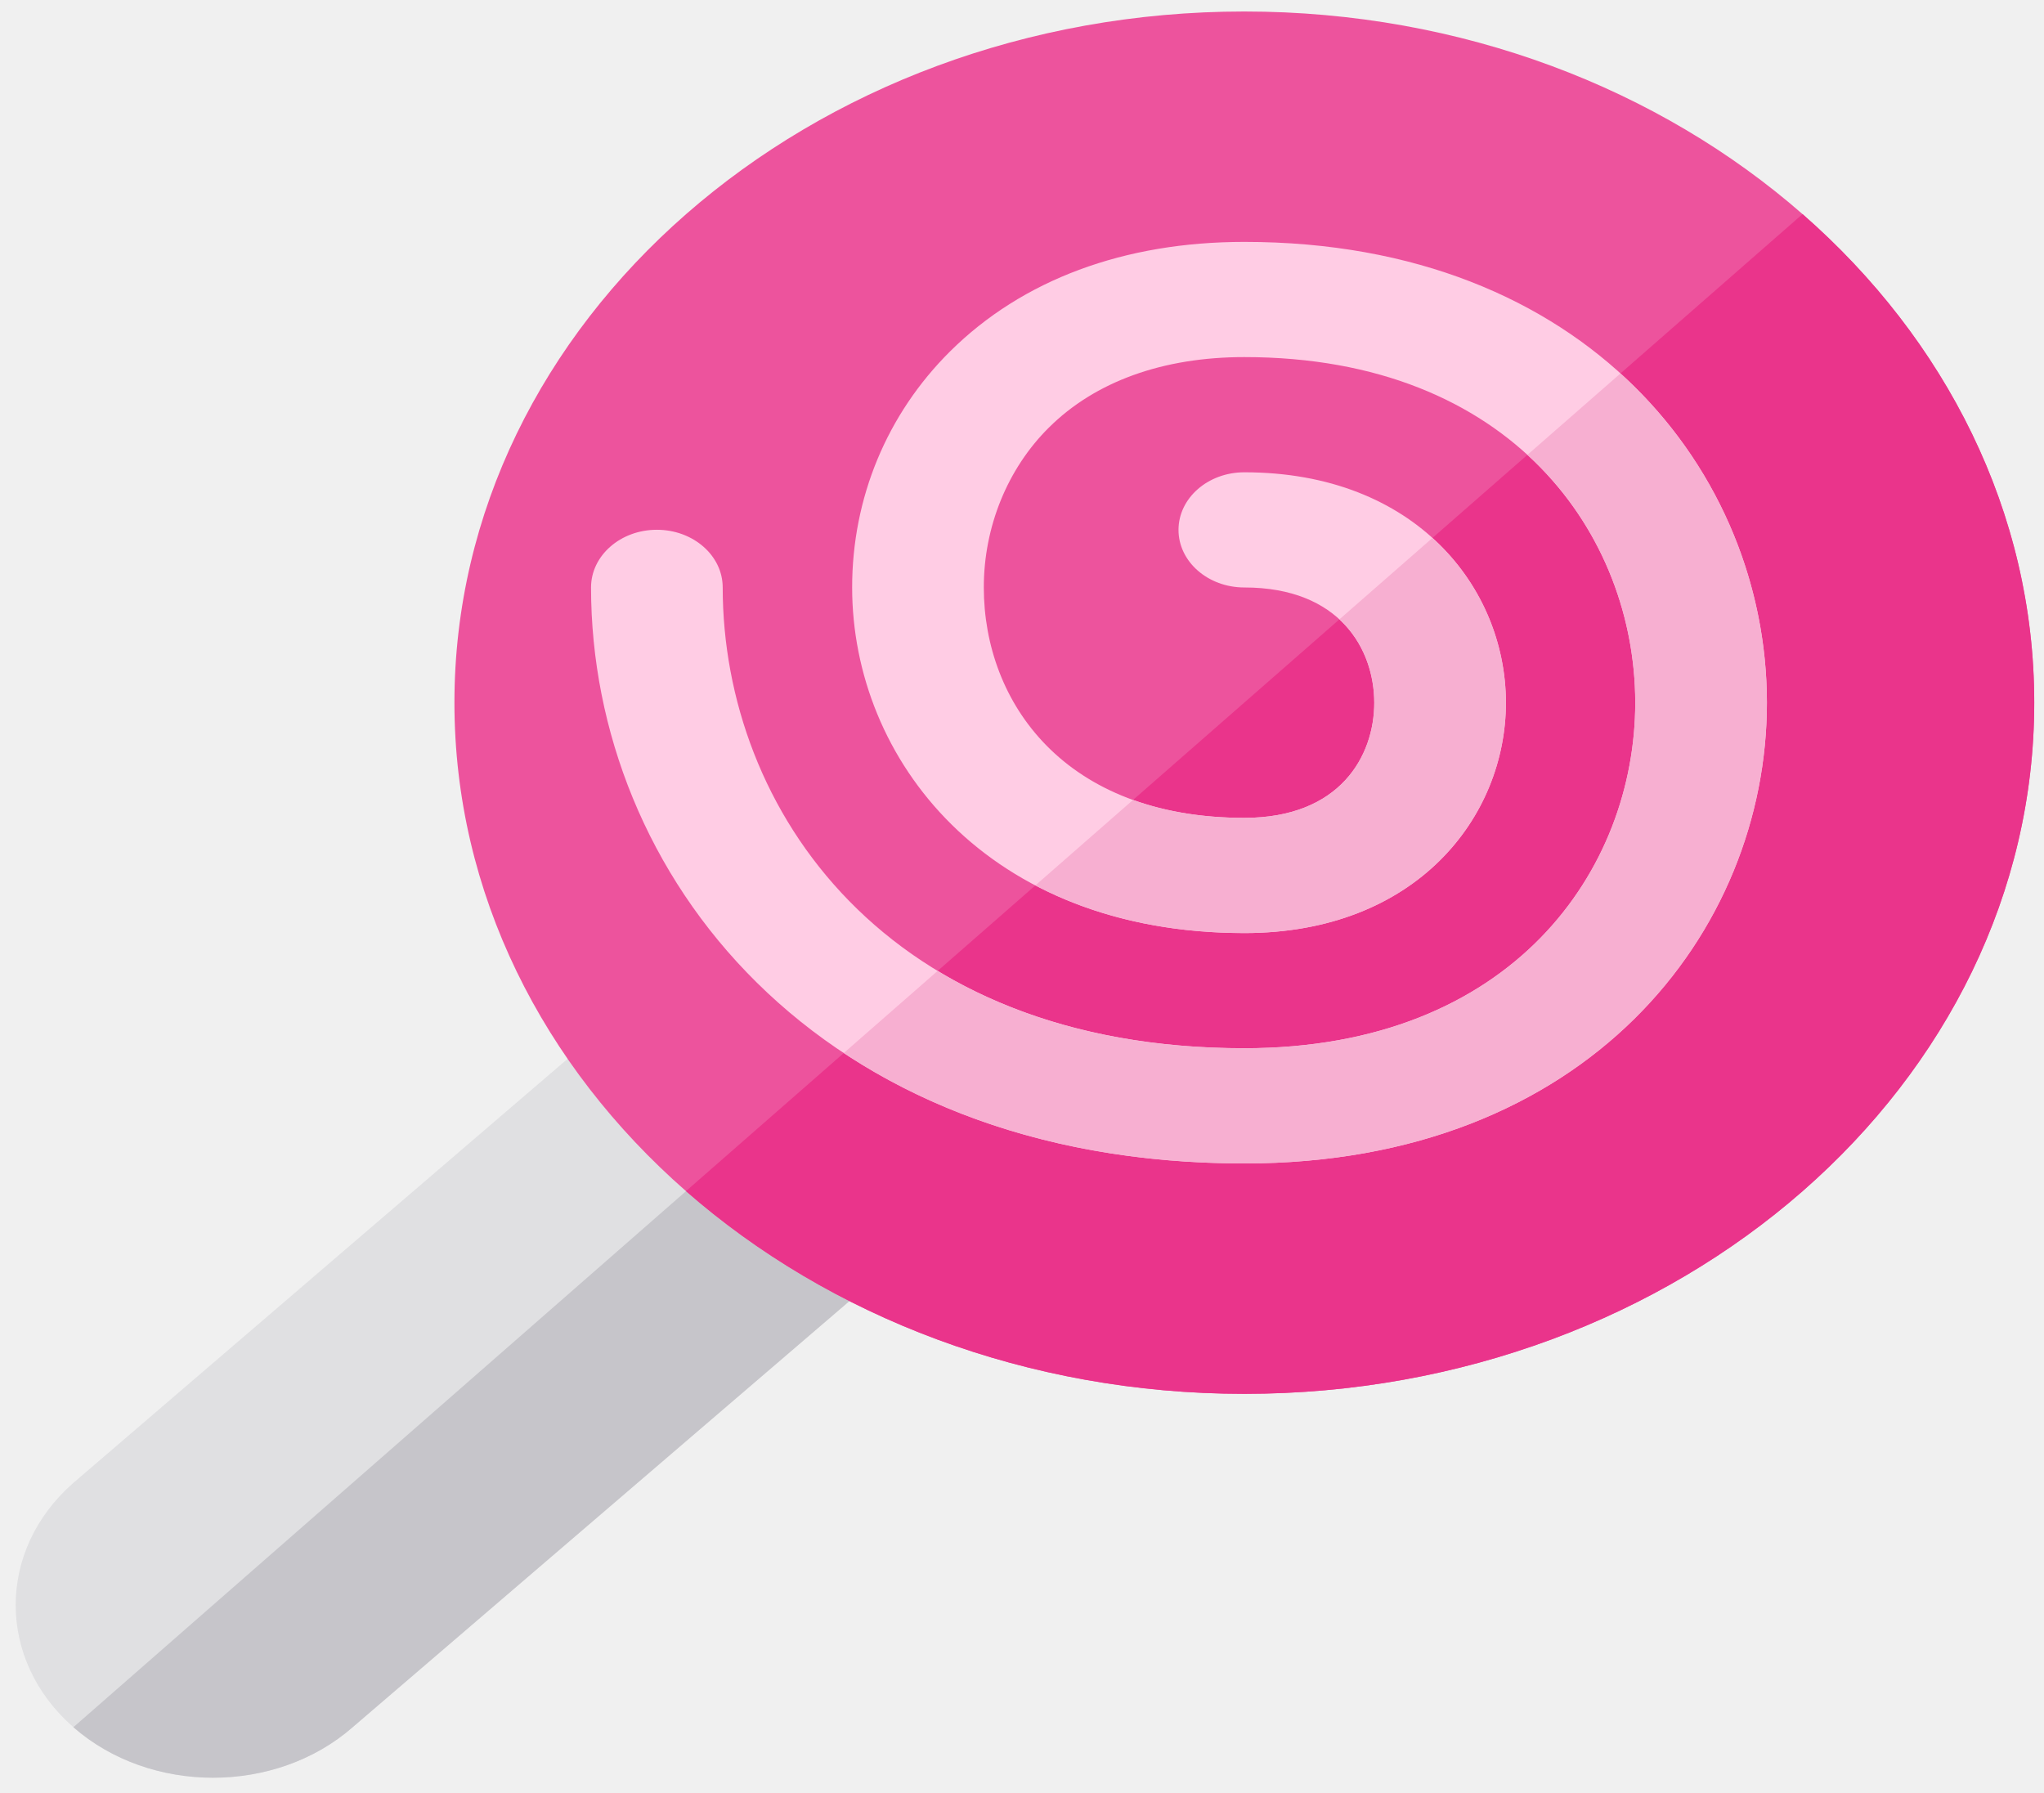
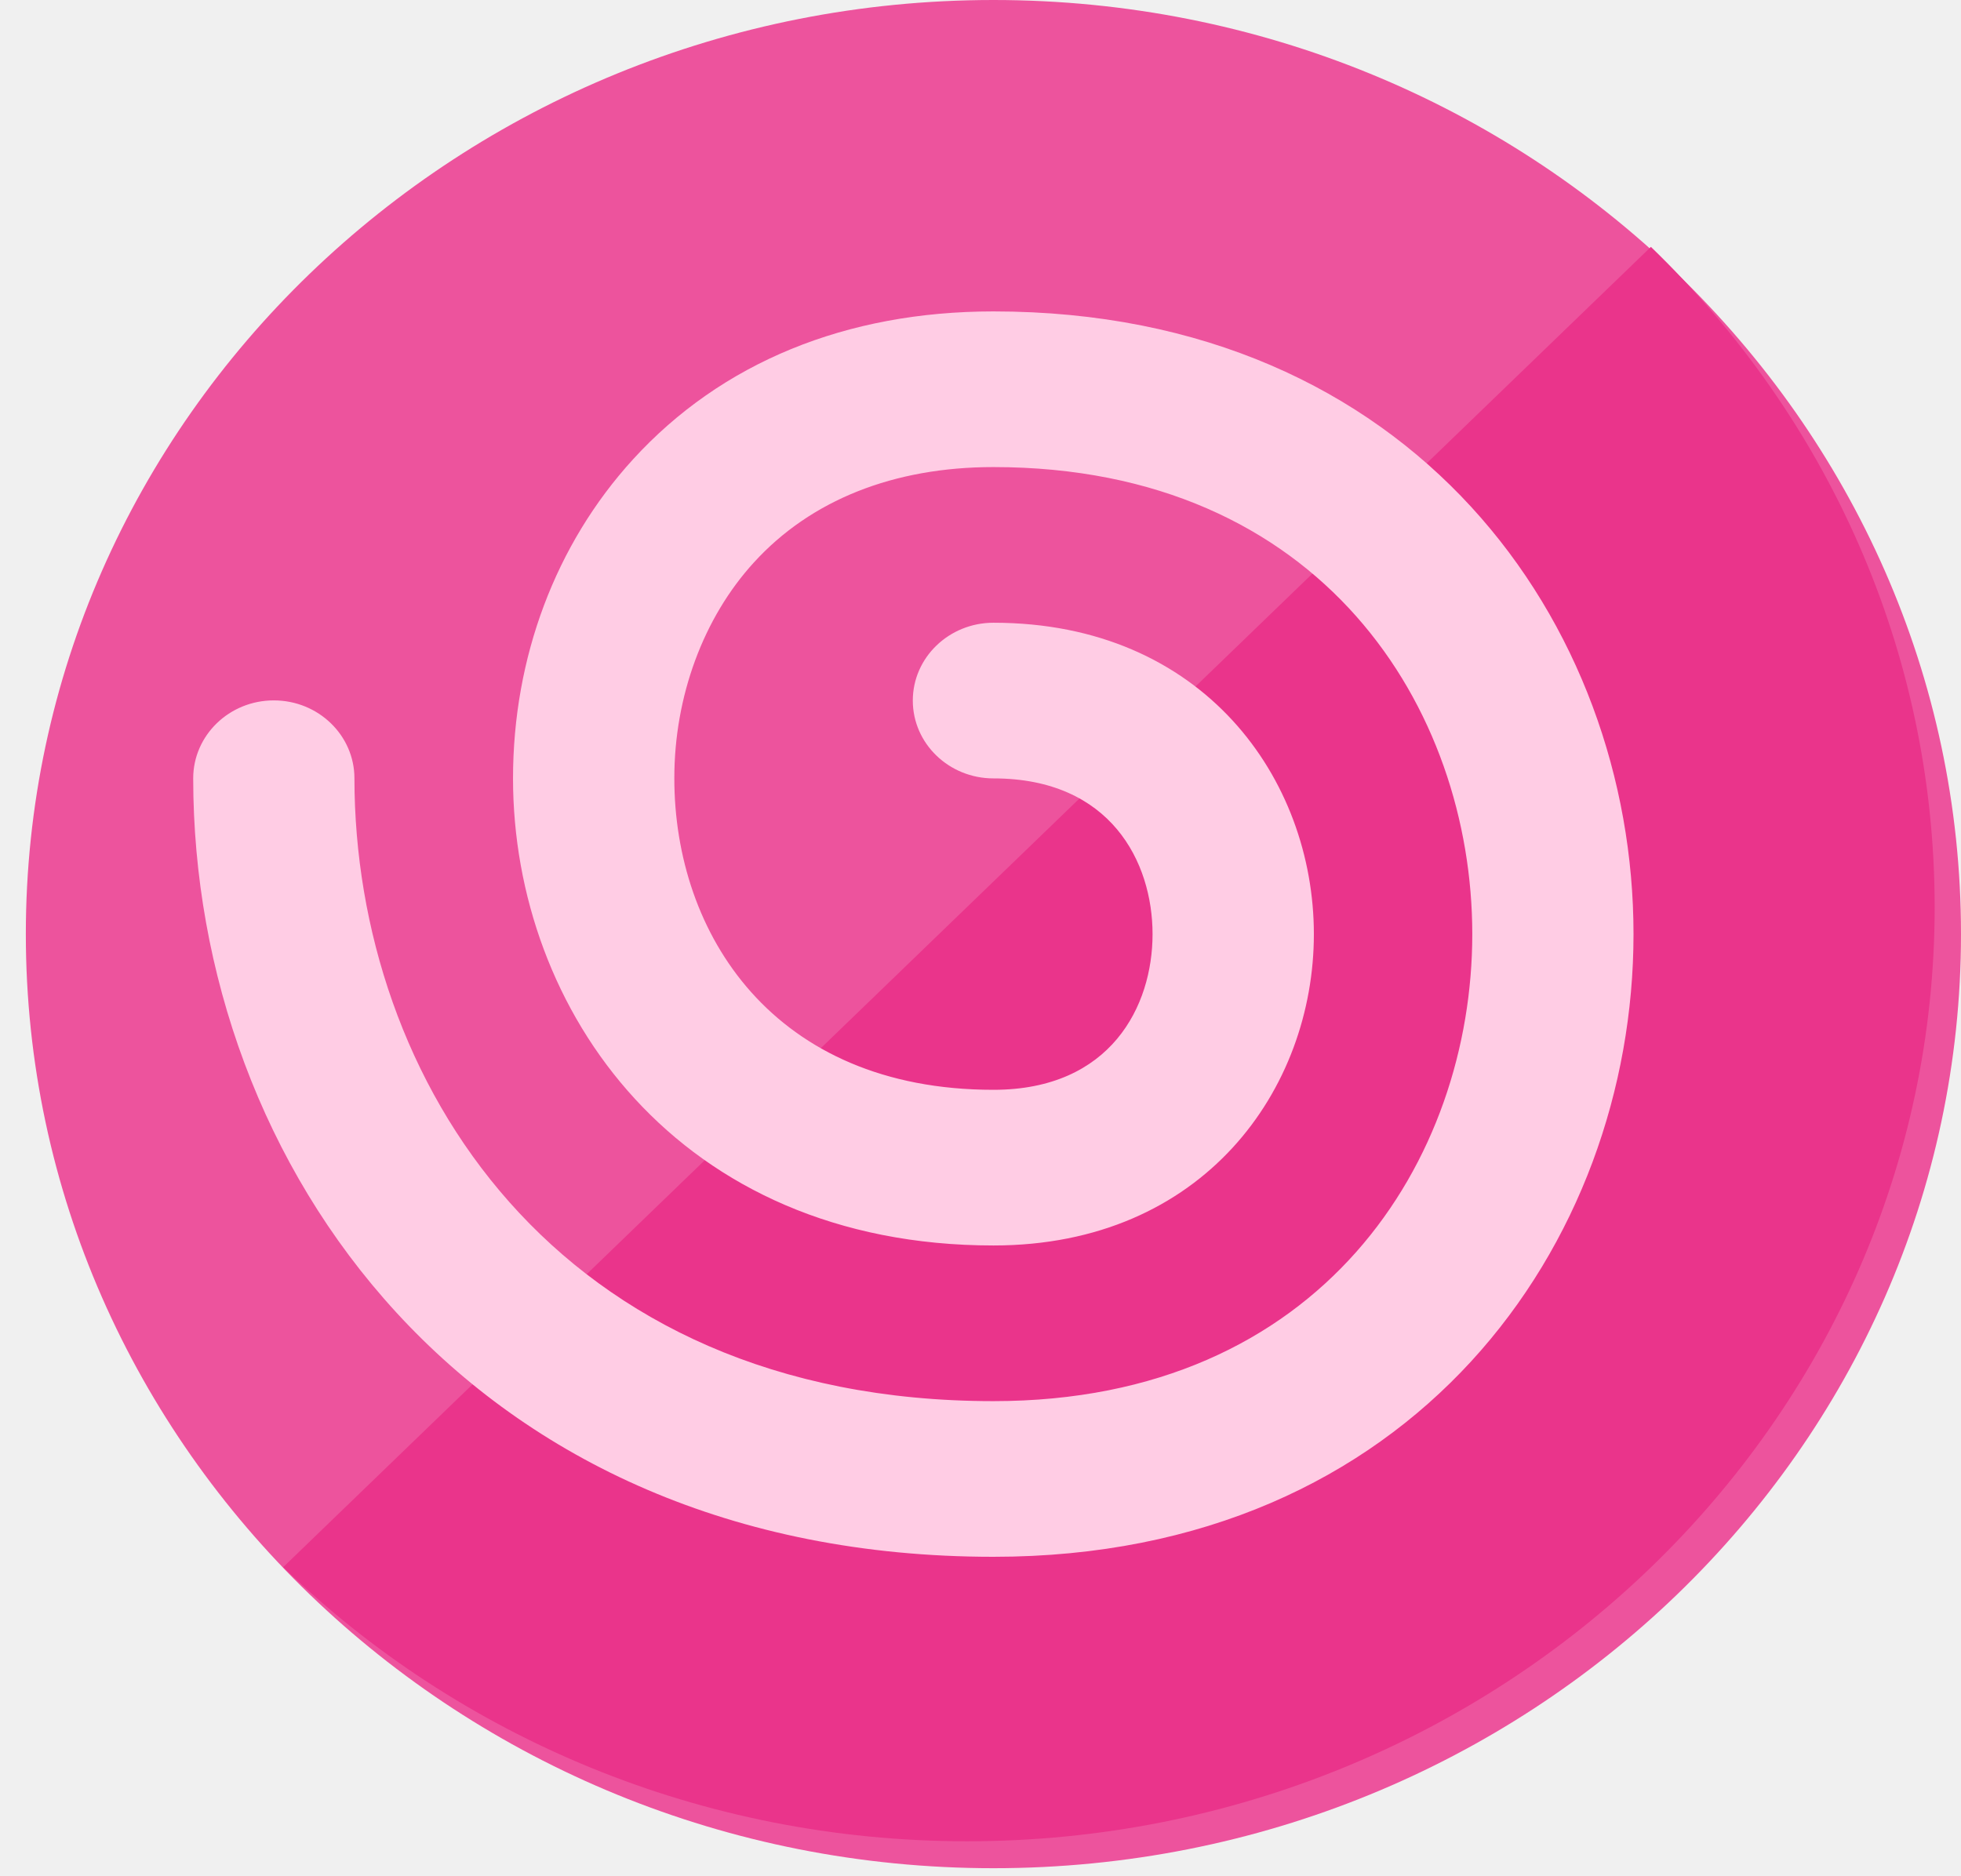
- <svg xmlns="http://www.w3.org/2000/svg" width="114" height="100" viewBox="0 0 114 100" fill="none">
-   <g clip-path="url(#clip0_354_3)">
-     <path d="M37.074 54.406L4.093 82.703C-0.198 86.459 -0.198 92.577 4.093 96.332C8.385 100.087 15.377 100.087 19.669 96.332L52.858 67.863C46.16 64.892 40.636 60.178 37.074 54.406Z" fill="#E0E0E2" />
-     <path d="M43.451 61.894L4.093 96.332C8.385 100.088 15.377 100.088 19.669 96.332L52.857 67.863C49.366 66.314 46.193 64.293 43.451 61.894Z" fill="#C6C5CA" />
-     <path d="M25.345 39.19C25.345 60.445 45.109 77.739 69.4 77.739C93.691 77.739 113.456 60.445 113.456 39.19C113.456 17.935 93.691 0.641 69.4 0.641C45.109 0.641 25.345 17.935 25.345 39.19Z" fill="#ED539D" />
-     <path d="M100.533 11.942C108.513 18.922 113.456 28.561 113.456 39.19C113.456 60.445 93.691 77.739 69.4 77.739C57.252 77.739 46.237 73.414 38.259 66.432L100.533 11.942Z" fill="#EA348B" />
-     <path d="M32.964 32.764C32.964 30.989 34.606 29.547 36.633 29.547C36.636 29.547 36.636 29.547 36.636 29.547C38.663 29.547 40.307 30.987 40.307 32.76C40.314 45.139 49.42 58.463 69.4 58.463C84.379 58.463 91.203 48.473 91.203 39.19C91.201 29.906 84.377 19.916 69.4 19.916C64.858 19.916 61.089 21.275 58.498 23.848C56.189 26.138 54.868 29.388 54.87 32.765C54.872 39.161 59.366 45.615 69.4 45.615C74.749 45.615 76.647 42.154 76.647 39.192C76.644 36.227 74.746 32.765 69.4 32.765C67.373 32.765 65.729 31.326 65.729 29.553C65.729 27.779 67.373 26.341 69.4 26.341C78.975 26.341 83.987 32.803 83.989 39.191C83.989 45.575 78.977 52.04 69.4 52.04C55.045 52.04 47.53 42.344 47.527 32.768C47.525 27.776 49.463 23.099 52.989 19.598C57.014 15.604 62.688 13.491 69.4 13.491C88.531 13.491 98.543 26.418 98.546 39.191C98.546 51.961 88.533 64.888 69.4 64.888C45.491 64.888 32.971 48.726 32.964 32.764Z" fill="#FFCCE4" />
-     <path d="M76.647 39.192C76.647 42.154 74.749 45.615 69.4 45.615C67.025 45.615 64.964 45.25 63.195 44.613L57.745 49.382C60.915 51.046 64.807 52.04 69.4 52.04C78.978 52.04 83.99 45.575 83.99 39.19C83.988 35.831 82.6 32.453 79.892 30.003L74.702 34.544C76.08 35.815 76.646 37.576 76.647 39.192Z" fill="#F7AFD1" />
-     <path d="M98.546 39.19C98.545 32.479 95.778 25.726 90.379 20.828L85.189 25.368C89.264 29.098 91.202 34.244 91.203 39.19C91.203 48.474 84.379 58.465 69.4 58.465C62.382 58.465 56.707 56.82 52.295 54.15L47.06 58.731C52.805 62.532 60.271 64.89 69.4 64.89C88.534 64.89 98.546 51.96 98.546 39.19Z" fill="#F7AFD1" />
-   </g>
-   <defs>
-     <clipPath id="clip0_354_3">
-       <rect width="112.581" height="98.51" fill="white" transform="translate(0.874512 0.64032)" />
-     </clipPath>
-   </defs>
+ <svg xmlns="http://www.w3.org/2000/svg" width="23" height="22" viewBox="0 0 23 22" fill="none">
+   <path d="M0.303 10.957C0.303 16.999 5.394 21.915 11.652 21.915C17.909 21.915 23 16.999 23 10.957C23 4.916 17.909 0 11.652 0C5.394 0 0.303 4.916 0.303 10.957Z" fill="#ED539D" />
+   <path d="M19.363 2.896C21.418 4.881 22.691 7.62 22.691 10.641C22.691 16.683 17.6 21.599 11.343 21.599C8.214 21.599 5.376 20.369 3.321 18.384L19.363 2.896Z" fill="#EA348B" />
+   <path d="M2.266 9.131C2.266 8.626 2.689 8.216 3.211 8.216C3.212 8.216 3.212 8.216 3.212 8.216C3.734 8.216 4.157 8.626 4.157 9.13C4.159 12.648 6.505 16.436 11.652 16.436C15.51 16.436 17.268 13.596 17.268 10.957C17.267 8.318 15.509 5.479 11.652 5.479C10.482 5.479 9.511 5.865 8.843 6.597C8.249 7.247 7.908 8.171 7.909 9.131C7.909 10.949 9.067 12.784 11.652 12.784C13.03 12.784 13.518 11.8 13.518 10.958C13.518 10.115 13.029 9.131 11.652 9.131C11.13 9.131 10.706 8.722 10.706 8.218C10.706 7.714 11.13 7.305 11.652 7.305C14.118 7.305 15.409 9.142 15.41 10.957C15.41 12.772 14.119 14.61 11.652 14.61C7.954 14.61 6.018 11.854 6.017 9.132C6.017 7.713 6.516 6.384 7.424 5.389C8.461 4.253 9.923 3.653 11.652 3.653C16.579 3.653 19.159 7.327 19.159 10.957C19.159 14.587 16.58 18.262 11.652 18.262C5.493 18.262 2.268 13.668 2.266 9.131Z" fill="#FFCCE4" />
</svg>
